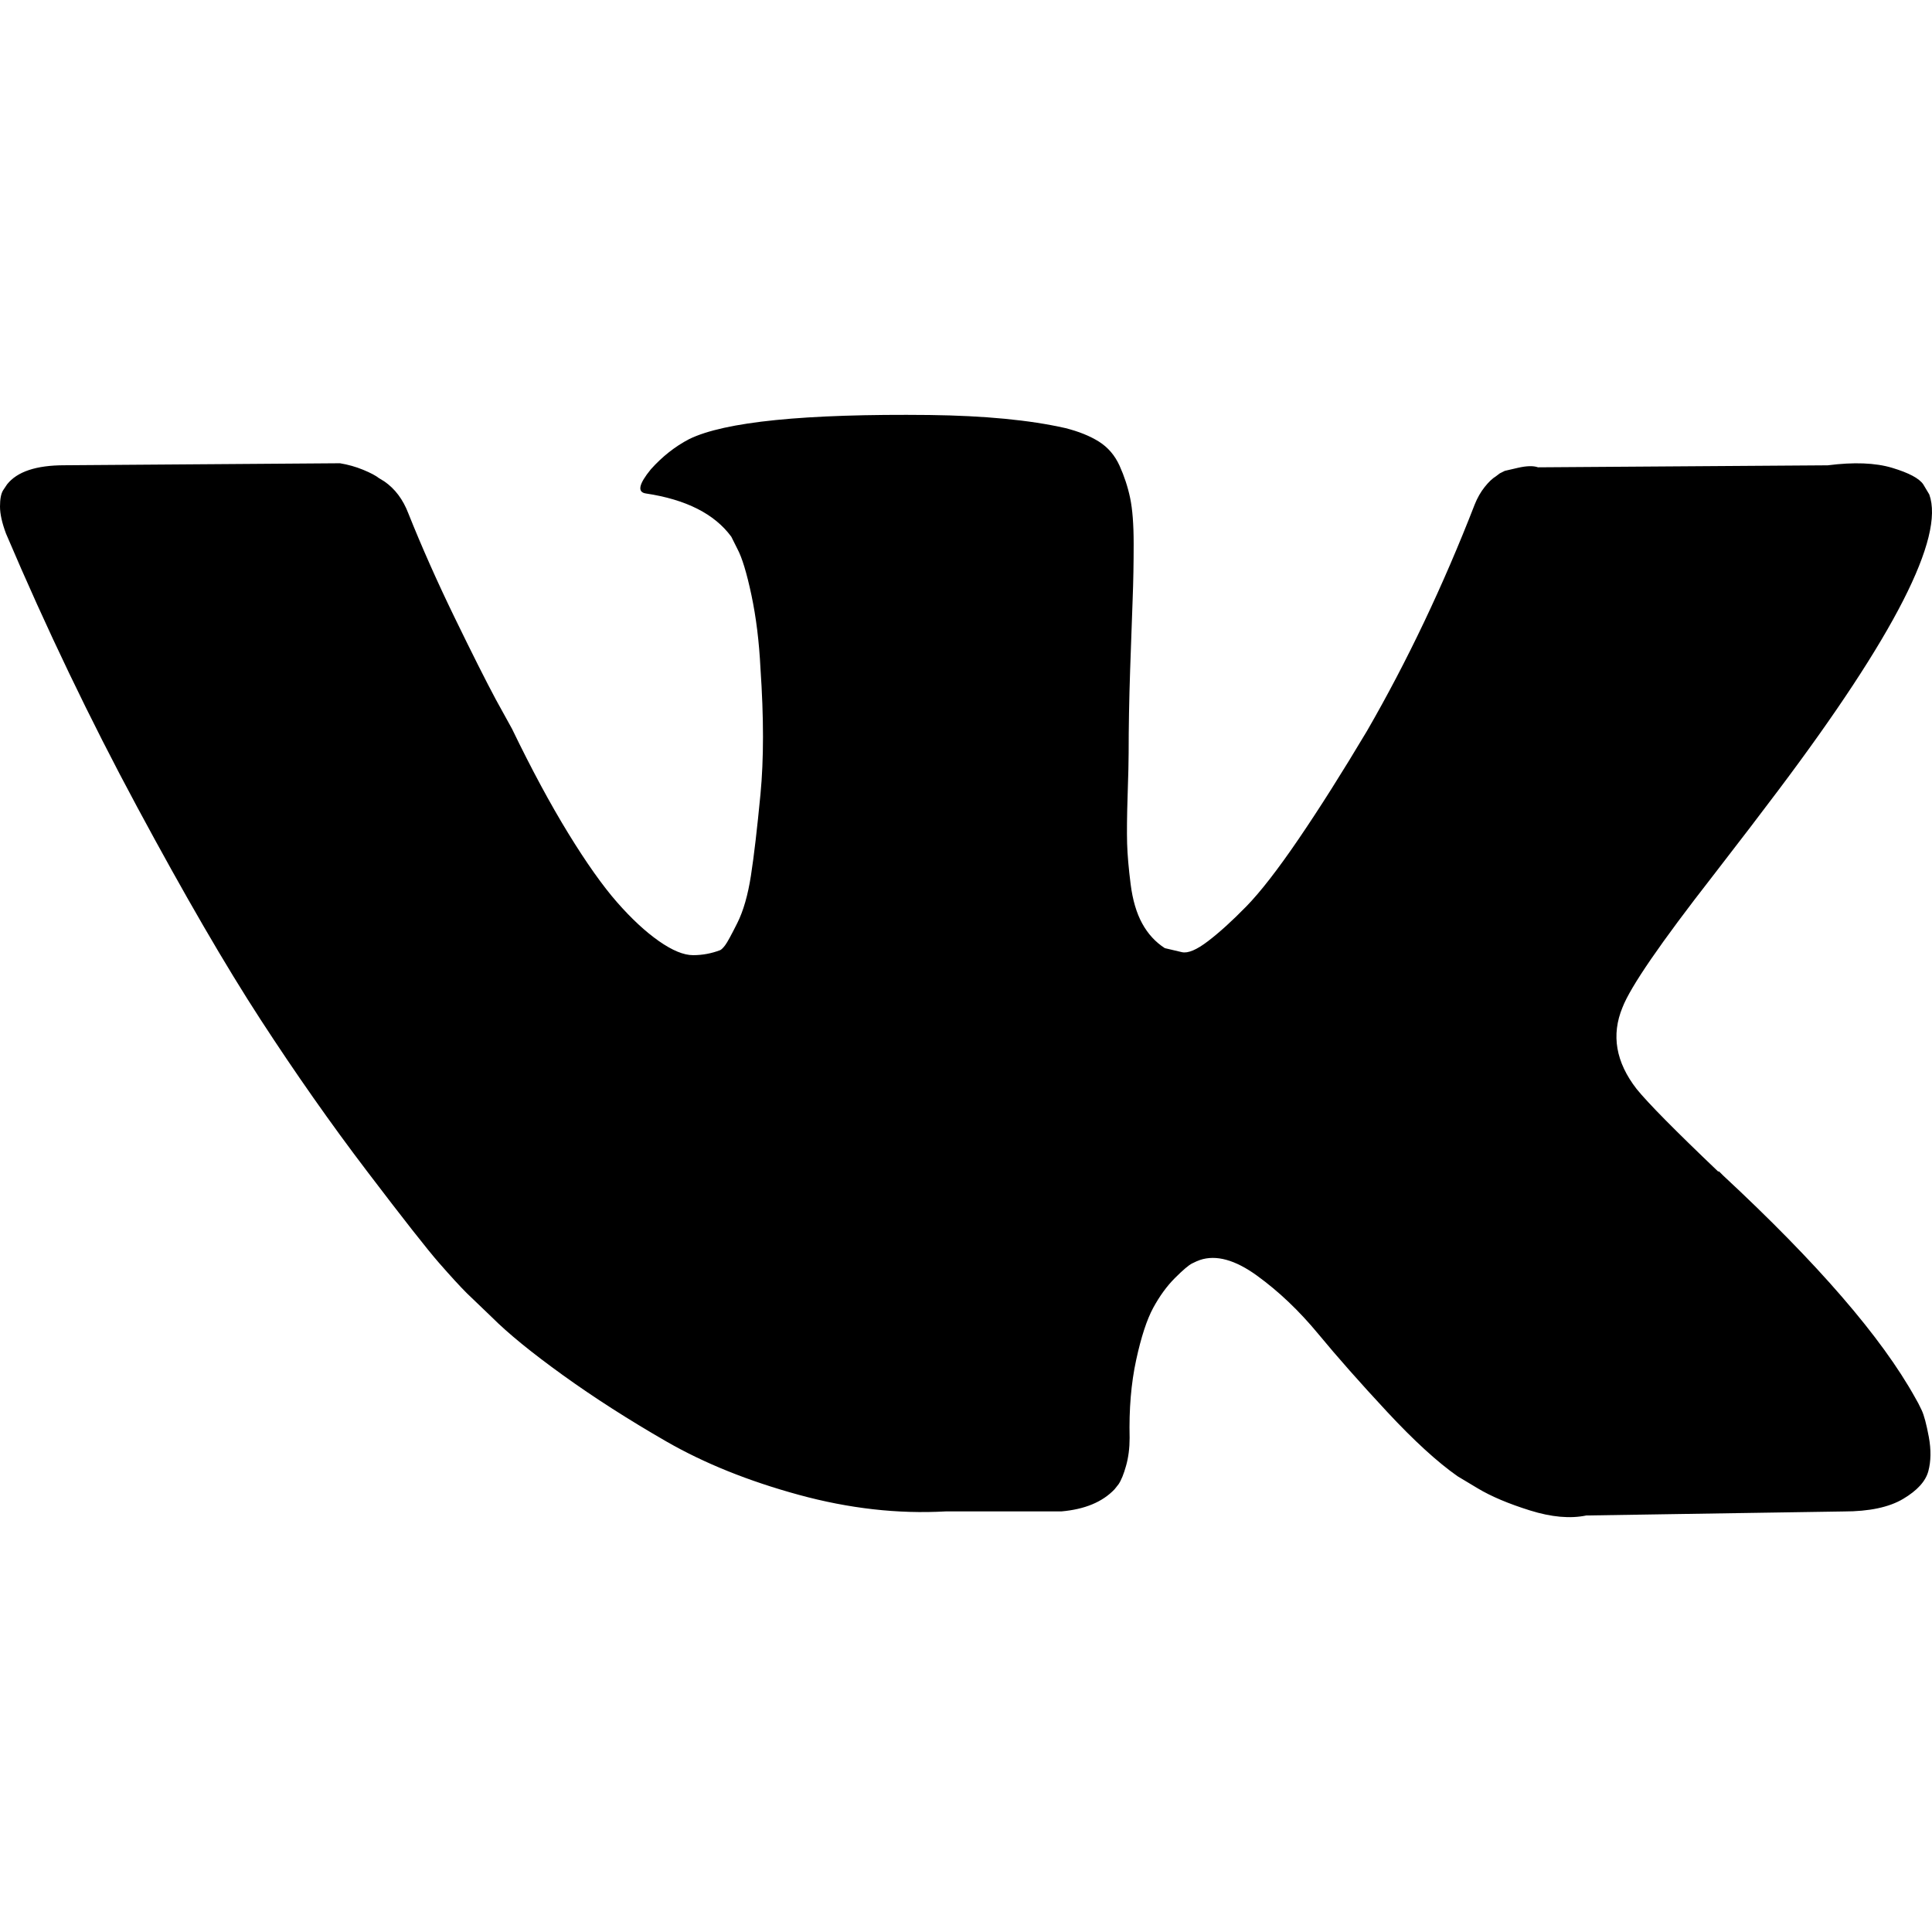
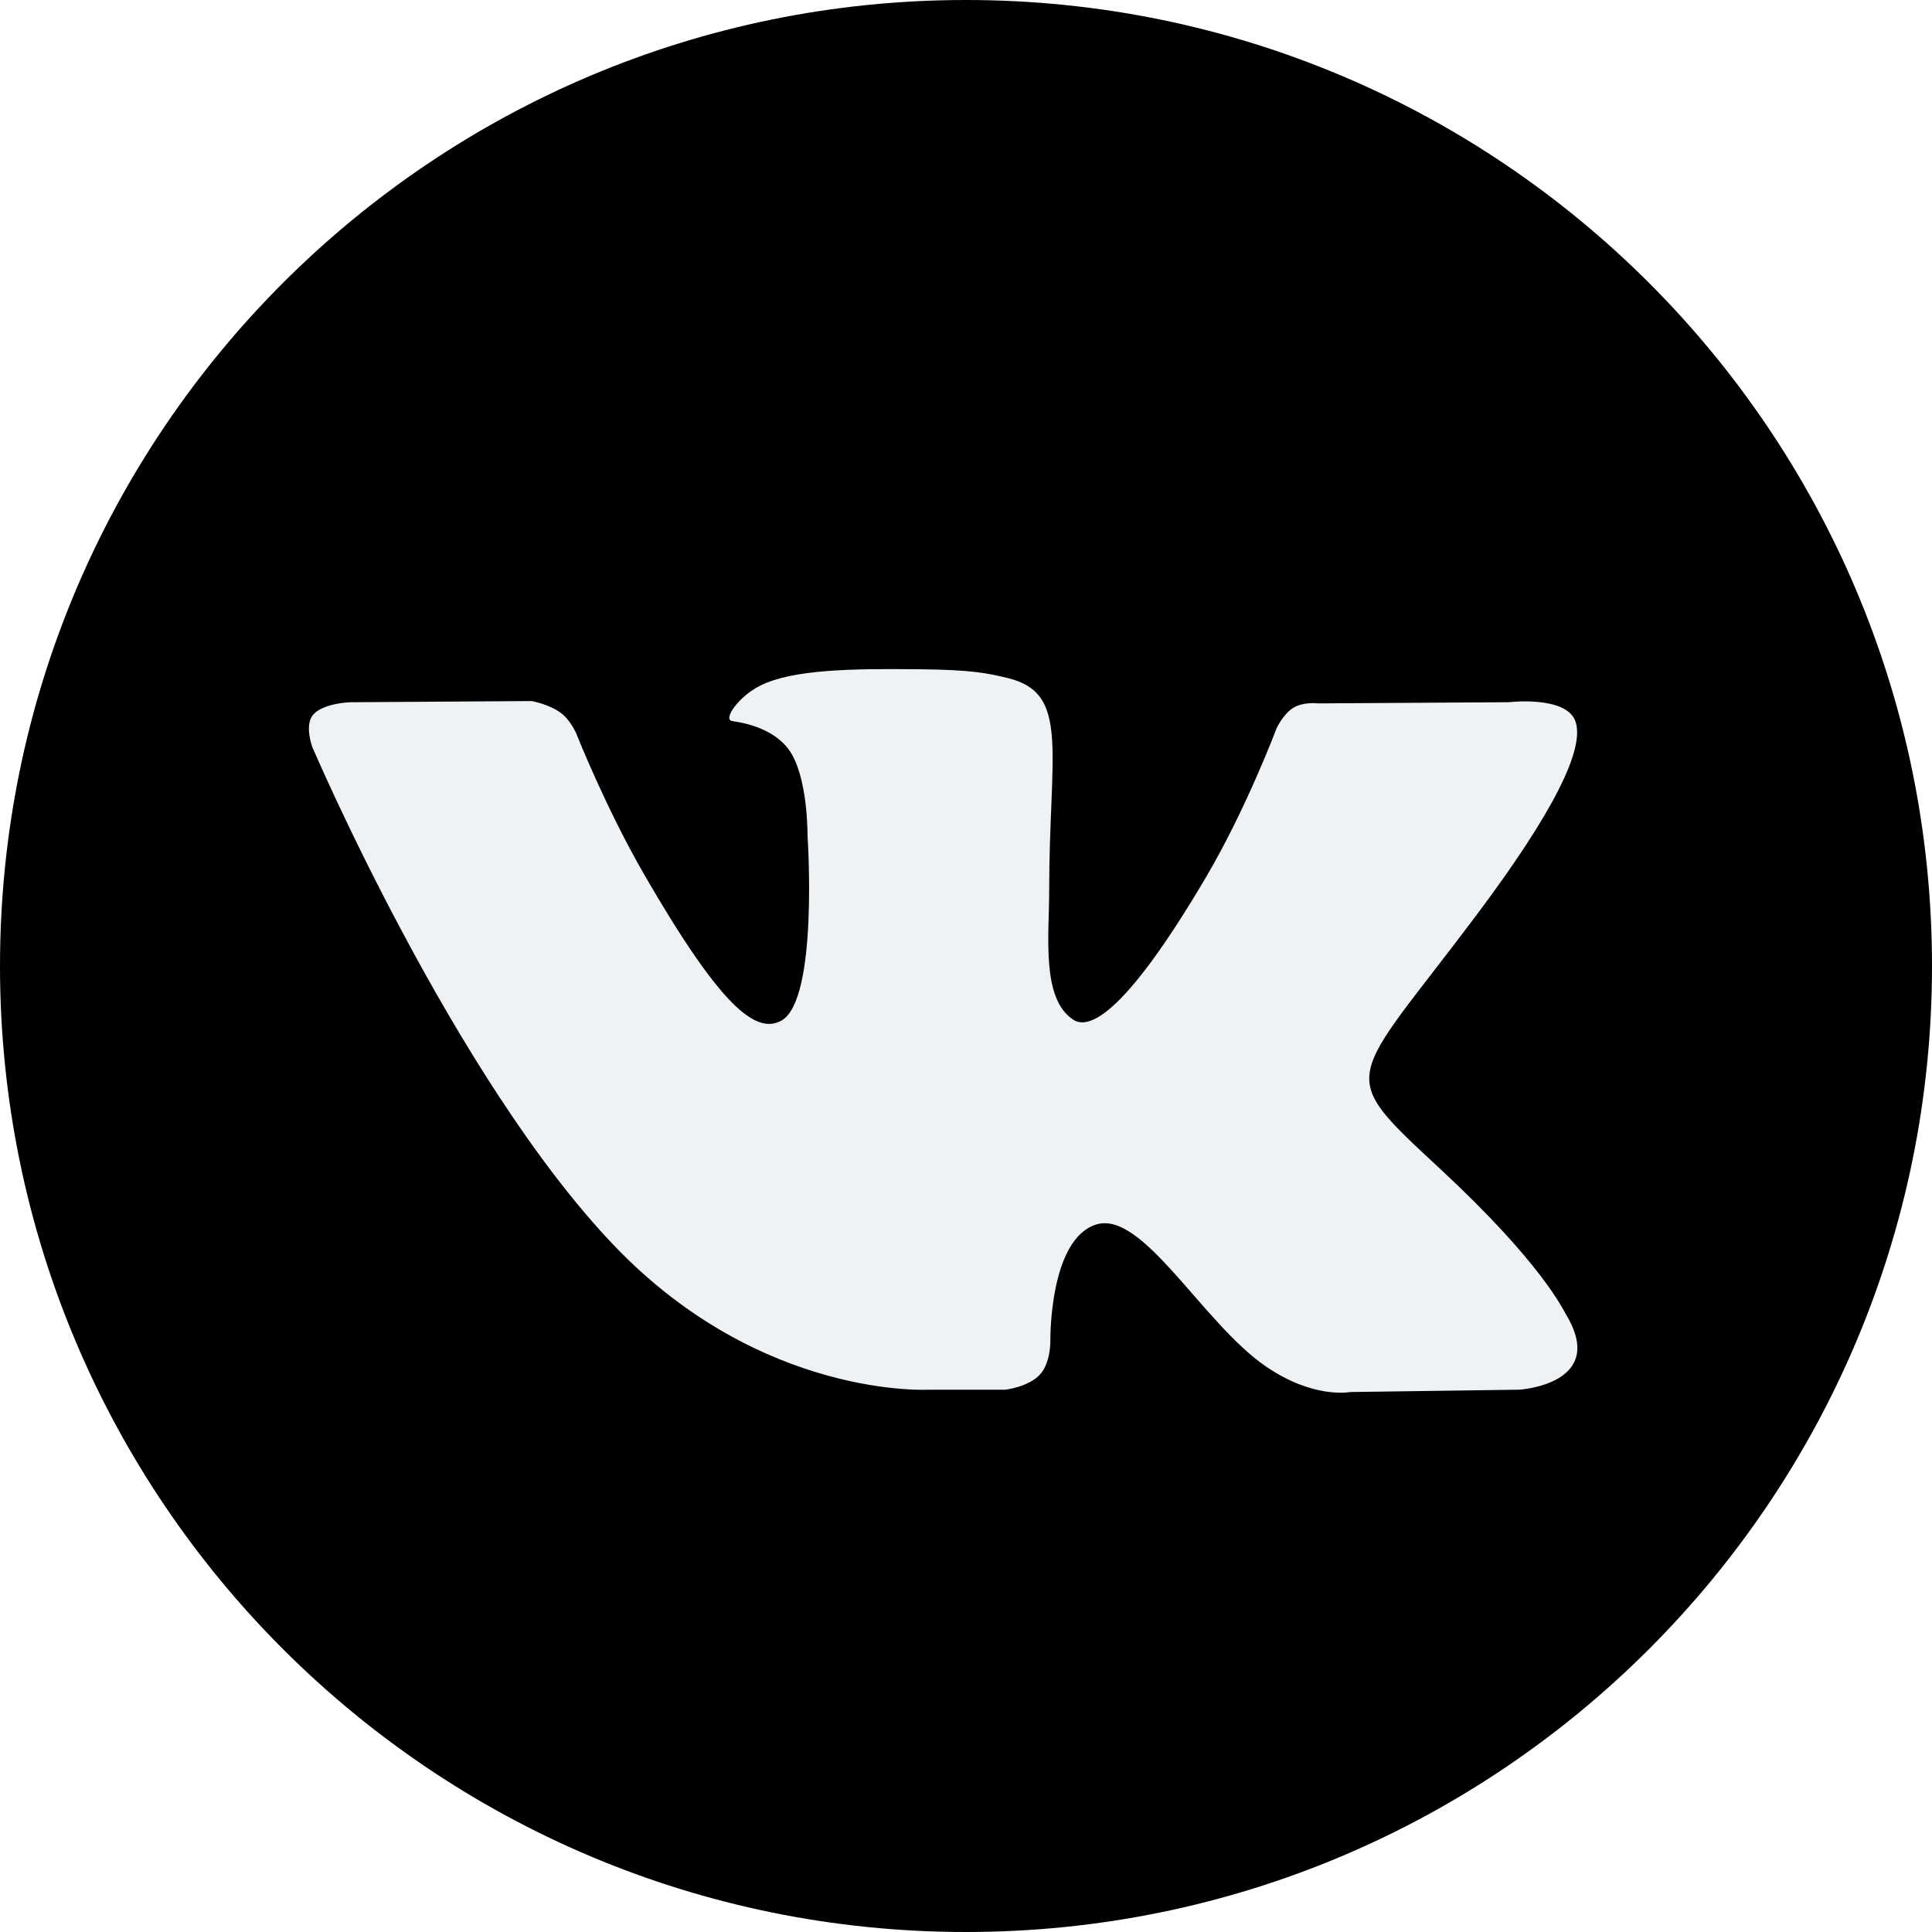
- <svg xmlns="http://www.w3.org/2000/svg" version="1.1" id="Capa_1" x="0px" y="0px" width="548.358px" height="548.358px" viewBox="0 0 548.358 548.358" style="enable-background:new 0 0 548.358 548.358;" xml:space="preserve">
+ <svg xmlns="http://www.w3.org/2000/svg" version="1.1" id="Capa_1" x="0px" y="0px" viewBox="0 0 112.196 112.196" style="enable-background:new 0 0 112.196 112.196;" xml:space="preserve">
  <g>
-     <path d="M545.451,400.298c-0.664-1.431-1.283-2.618-1.858-3.569c-9.514-17.135-27.695-38.167-54.532-63.102l-0.567-0.571   l-0.284-0.28l-0.287-0.287h-0.288c-12.18-11.611-19.893-19.418-23.123-23.415c-5.91-7.614-7.234-15.321-4.004-23.13   c2.282-5.9,10.854-18.36,25.696-37.397c7.807-10.089,13.99-18.175,18.556-24.267c32.931-43.78,47.208-71.756,42.828-83.939   l-1.701-2.847c-1.143-1.714-4.093-3.282-8.846-4.712c-4.764-1.427-10.853-1.663-18.278-0.712l-82.224,0.568   c-1.332-0.472-3.234-0.428-5.712,0.144c-2.475,0.572-3.713,0.859-3.713,0.859l-1.431,0.715l-1.136,0.859   c-0.952,0.568-1.999,1.567-3.142,2.995c-1.137,1.423-2.088,3.093-2.848,4.996c-8.952,23.031-19.13,44.444-30.553,64.238   c-7.043,11.803-13.511,22.032-19.418,30.693c-5.899,8.658-10.848,15.037-14.842,19.126c-4,4.093-7.61,7.372-10.852,9.849   c-3.237,2.478-5.708,3.525-7.419,3.142c-1.715-0.383-3.33-0.763-4.859-1.143c-2.663-1.714-4.805-4.045-6.42-6.995   c-1.622-2.95-2.714-6.663-3.285-11.136c-0.568-4.476-0.904-8.326-1-11.563c-0.089-3.233-0.048-7.806,0.145-13.706   c0.198-5.903,0.287-9.897,0.287-11.991c0-7.234,0.141-15.085,0.424-23.555c0.288-8.47,0.521-15.181,0.716-20.125   c0.194-4.949,0.284-10.185,0.284-15.705s-0.336-9.849-1-12.991c-0.656-3.138-1.663-6.184-2.99-9.137   c-1.335-2.95-3.289-5.232-5.853-6.852c-2.569-1.618-5.763-2.902-9.564-3.856c-10.089-2.283-22.936-3.518-38.547-3.71   c-35.401-0.38-58.148,1.906-68.236,6.855c-3.997,2.091-7.614,4.948-10.848,8.562c-3.427,4.189-3.905,6.475-1.431,6.851   c11.422,1.711,19.508,5.804,24.267,12.275l1.715,3.429c1.334,2.474,2.666,6.854,3.999,13.134c1.331,6.28,2.19,13.227,2.568,20.837   c0.95,13.897,0.95,25.793,0,35.689c-0.953,9.9-1.853,17.607-2.712,23.127c-0.859,5.52-2.143,9.993-3.855,13.418   c-1.715,3.426-2.856,5.52-3.428,6.28c-0.571,0.76-1.047,1.239-1.425,1.427c-2.474,0.948-5.047,1.431-7.71,1.431   c-2.667,0-5.901-1.334-9.707-4c-3.805-2.666-7.754-6.328-11.847-10.992c-4.093-4.665-8.709-11.184-13.85-19.558   c-5.137-8.374-10.467-18.271-15.987-29.691l-4.567-8.282c-2.855-5.328-6.755-13.086-11.704-23.267   c-4.952-10.185-9.329-20.037-13.134-29.554c-1.521-3.997-3.806-7.04-6.851-9.134l-1.429-0.859c-0.95-0.76-2.475-1.567-4.567-2.427   c-2.095-0.859-4.281-1.475-6.567-1.854l-78.229,0.568c-7.994,0-13.418,1.811-16.274,5.428l-1.143,1.711   C0.288,140.146,0,141.668,0,143.763c0,2.094,0.571,4.664,1.714,7.707c11.42,26.84,23.839,52.725,37.257,77.659   c13.418,24.934,25.078,45.019,34.973,60.237c9.897,15.229,19.985,29.602,30.264,43.112c10.279,13.515,17.083,22.176,20.412,25.981   c3.333,3.812,5.951,6.662,7.854,8.565l7.139,6.851c4.568,4.569,11.276,10.041,20.127,16.416   c8.853,6.379,18.654,12.659,29.408,18.85c10.756,6.181,23.269,11.225,37.546,15.126c14.275,3.905,28.169,5.472,41.684,4.716h32.834   c6.659-0.575,11.704-2.669,15.133-6.283l1.136-1.431c0.764-1.136,1.479-2.901,2.139-5.276c0.668-2.379,1-5,1-7.851   c-0.195-8.183,0.428-15.558,1.852-22.124c1.423-6.564,3.045-11.513,4.859-14.846c1.813-3.33,3.859-6.14,6.136-8.418   c2.282-2.283,3.908-3.666,4.862-4.142c0.948-0.479,1.705-0.804,2.276-0.999c4.568-1.522,9.944-0.048,16.136,4.429   c6.187,4.473,11.99,9.996,17.418,16.56c5.425,6.57,11.943,13.941,19.555,22.124c7.617,8.186,14.277,14.271,19.985,18.274   l5.708,3.426c3.812,2.286,8.761,4.38,14.853,6.283c6.081,1.902,11.409,2.378,15.984,1.427l73.087-1.14   c7.229,0,12.854-1.197,16.844-3.572c3.998-2.379,6.373-5,7.139-7.851c0.764-2.854,0.805-6.092,0.145-9.712   C546.782,404.25,546.115,401.725,545.451,400.298z" />
+     <g>
+       <circle id="XMLID_11_" cx="56.098" cy="56.098" r="56.098" />
+     </g>
+     <path style="fill-rule:evenodd;clip-rule:evenodd; fill:#eff2f4;" d="M53.979,80.702h4.403c0,0,1.33-0.146,2.009-0.878     c0.625-0.672,0.605-1.934,0.605-1.934s-0.086-5.908,2.656-6.778c2.703-0.857,6.174,5.71,9.853,8.235     c2.782,1.911,4.896,1.492,4.896,1.492l9.837-0.137c0,0,5.146-0.317,2.706-4.363c-0.2-0.331-1.421-2.993-7.314-8.463     c-6.168-5.725-5.342-4.799,2.088-14.702c4.525-6.031,6.334-9.713,5.769-11.29c-0.539-1.502-3.867-1.105-3.867-1.105l-11.076,0.069     c0,0-0.821-0.112-1.43,0.252c-0.595,0.357-0.978,1.189-0.978,1.189s-1.753,4.667-4.091,8.636c-4.932,8.375-6.904,8.817-7.71,8.297     c-1.875-1.212-1.407-4.869-1.407-7.467c0-8.116,1.231-11.5-2.397-12.376c-1.204-0.291-2.09-0.483-5.169-0.514     c-3.952-0.041-7.297,0.012-9.191,0.94c-1.26,0.617-2.232,1.992-1.64,2.071c0.732,0.098,2.39,0.447,3.269,1.644     c1.135,1.544,1.095,5.012,1.095,5.012s0.652,9.554-1.523,10.741c-1.493,0.814-3.541-0.848-7.938-8.446     c-2.253-3.892-3.954-8.194-3.954-8.194s-0.328-0.804-0.913-1.234c-0.71-0.521-1.702-0.687-1.702-0.687l-10.525,0.069     c0,0-1.58,0.044-2.16,0.731c-0.516,0.611-0.041,1.875-0.041,1.875s8.24,19.278,17.57,28.993     C44.264,81.287,53.979,80.702,53.979,80.702L53.979,80.702z" />
  </g>
</svg>
